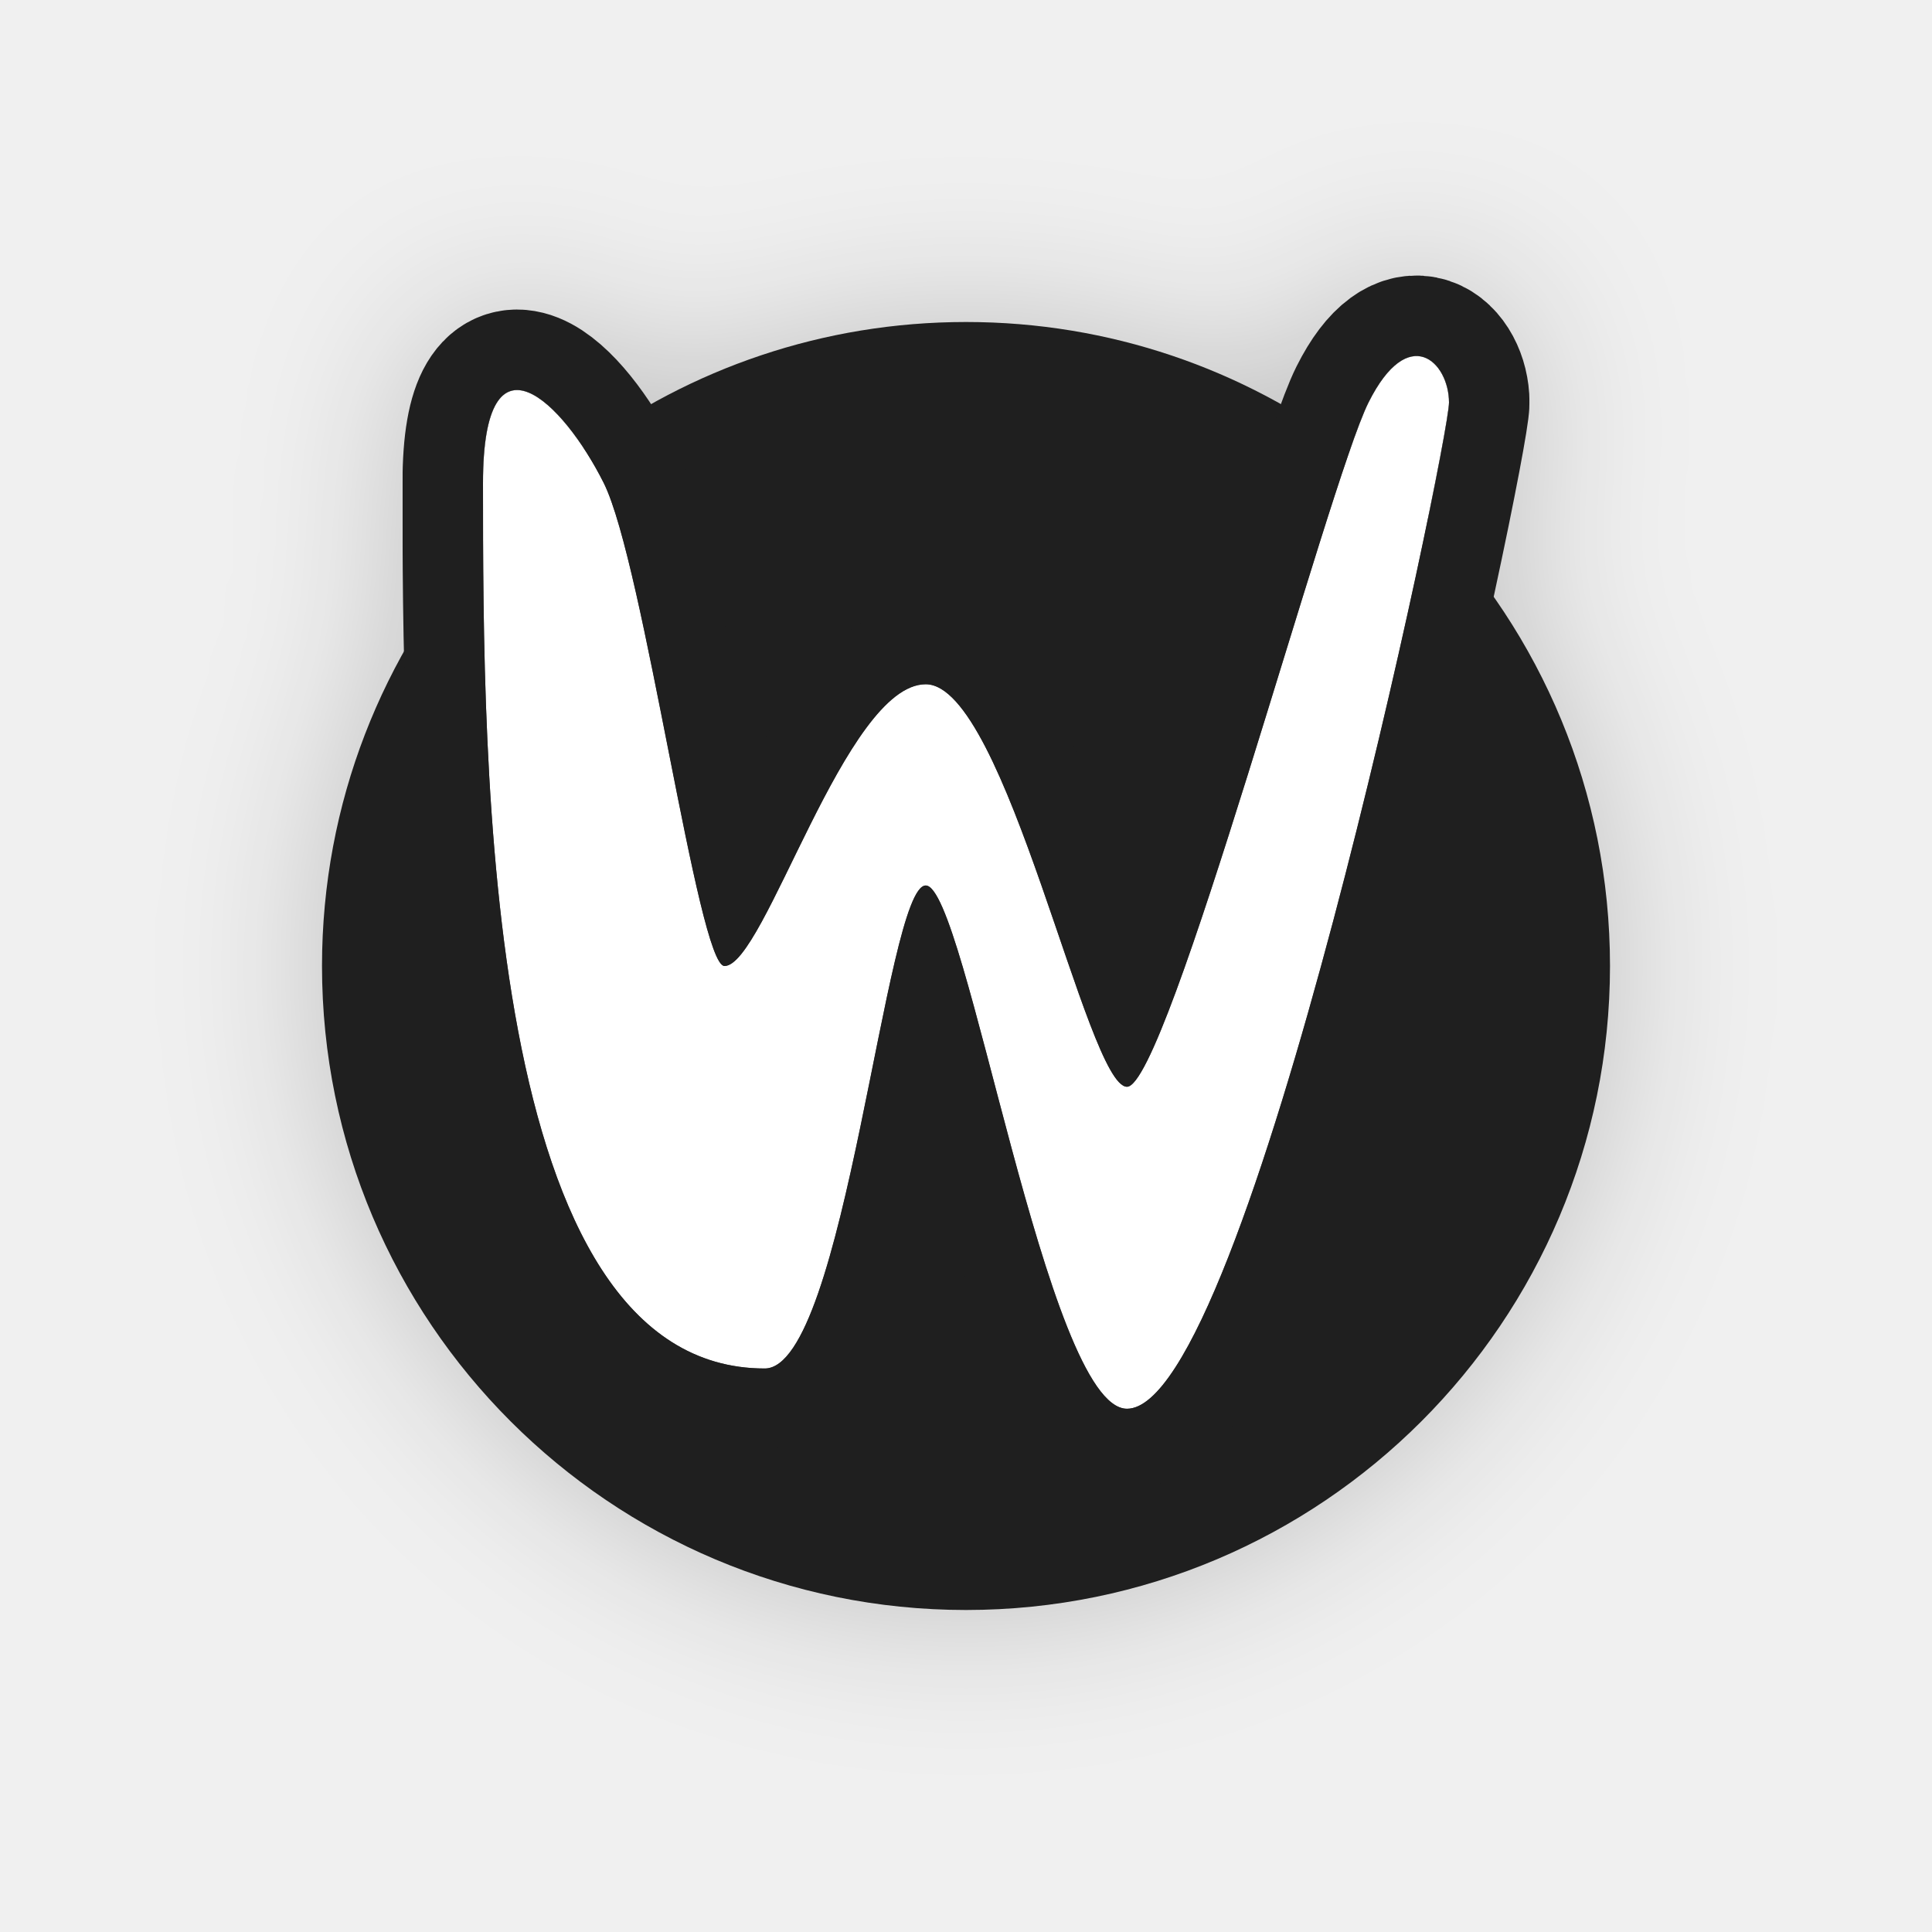
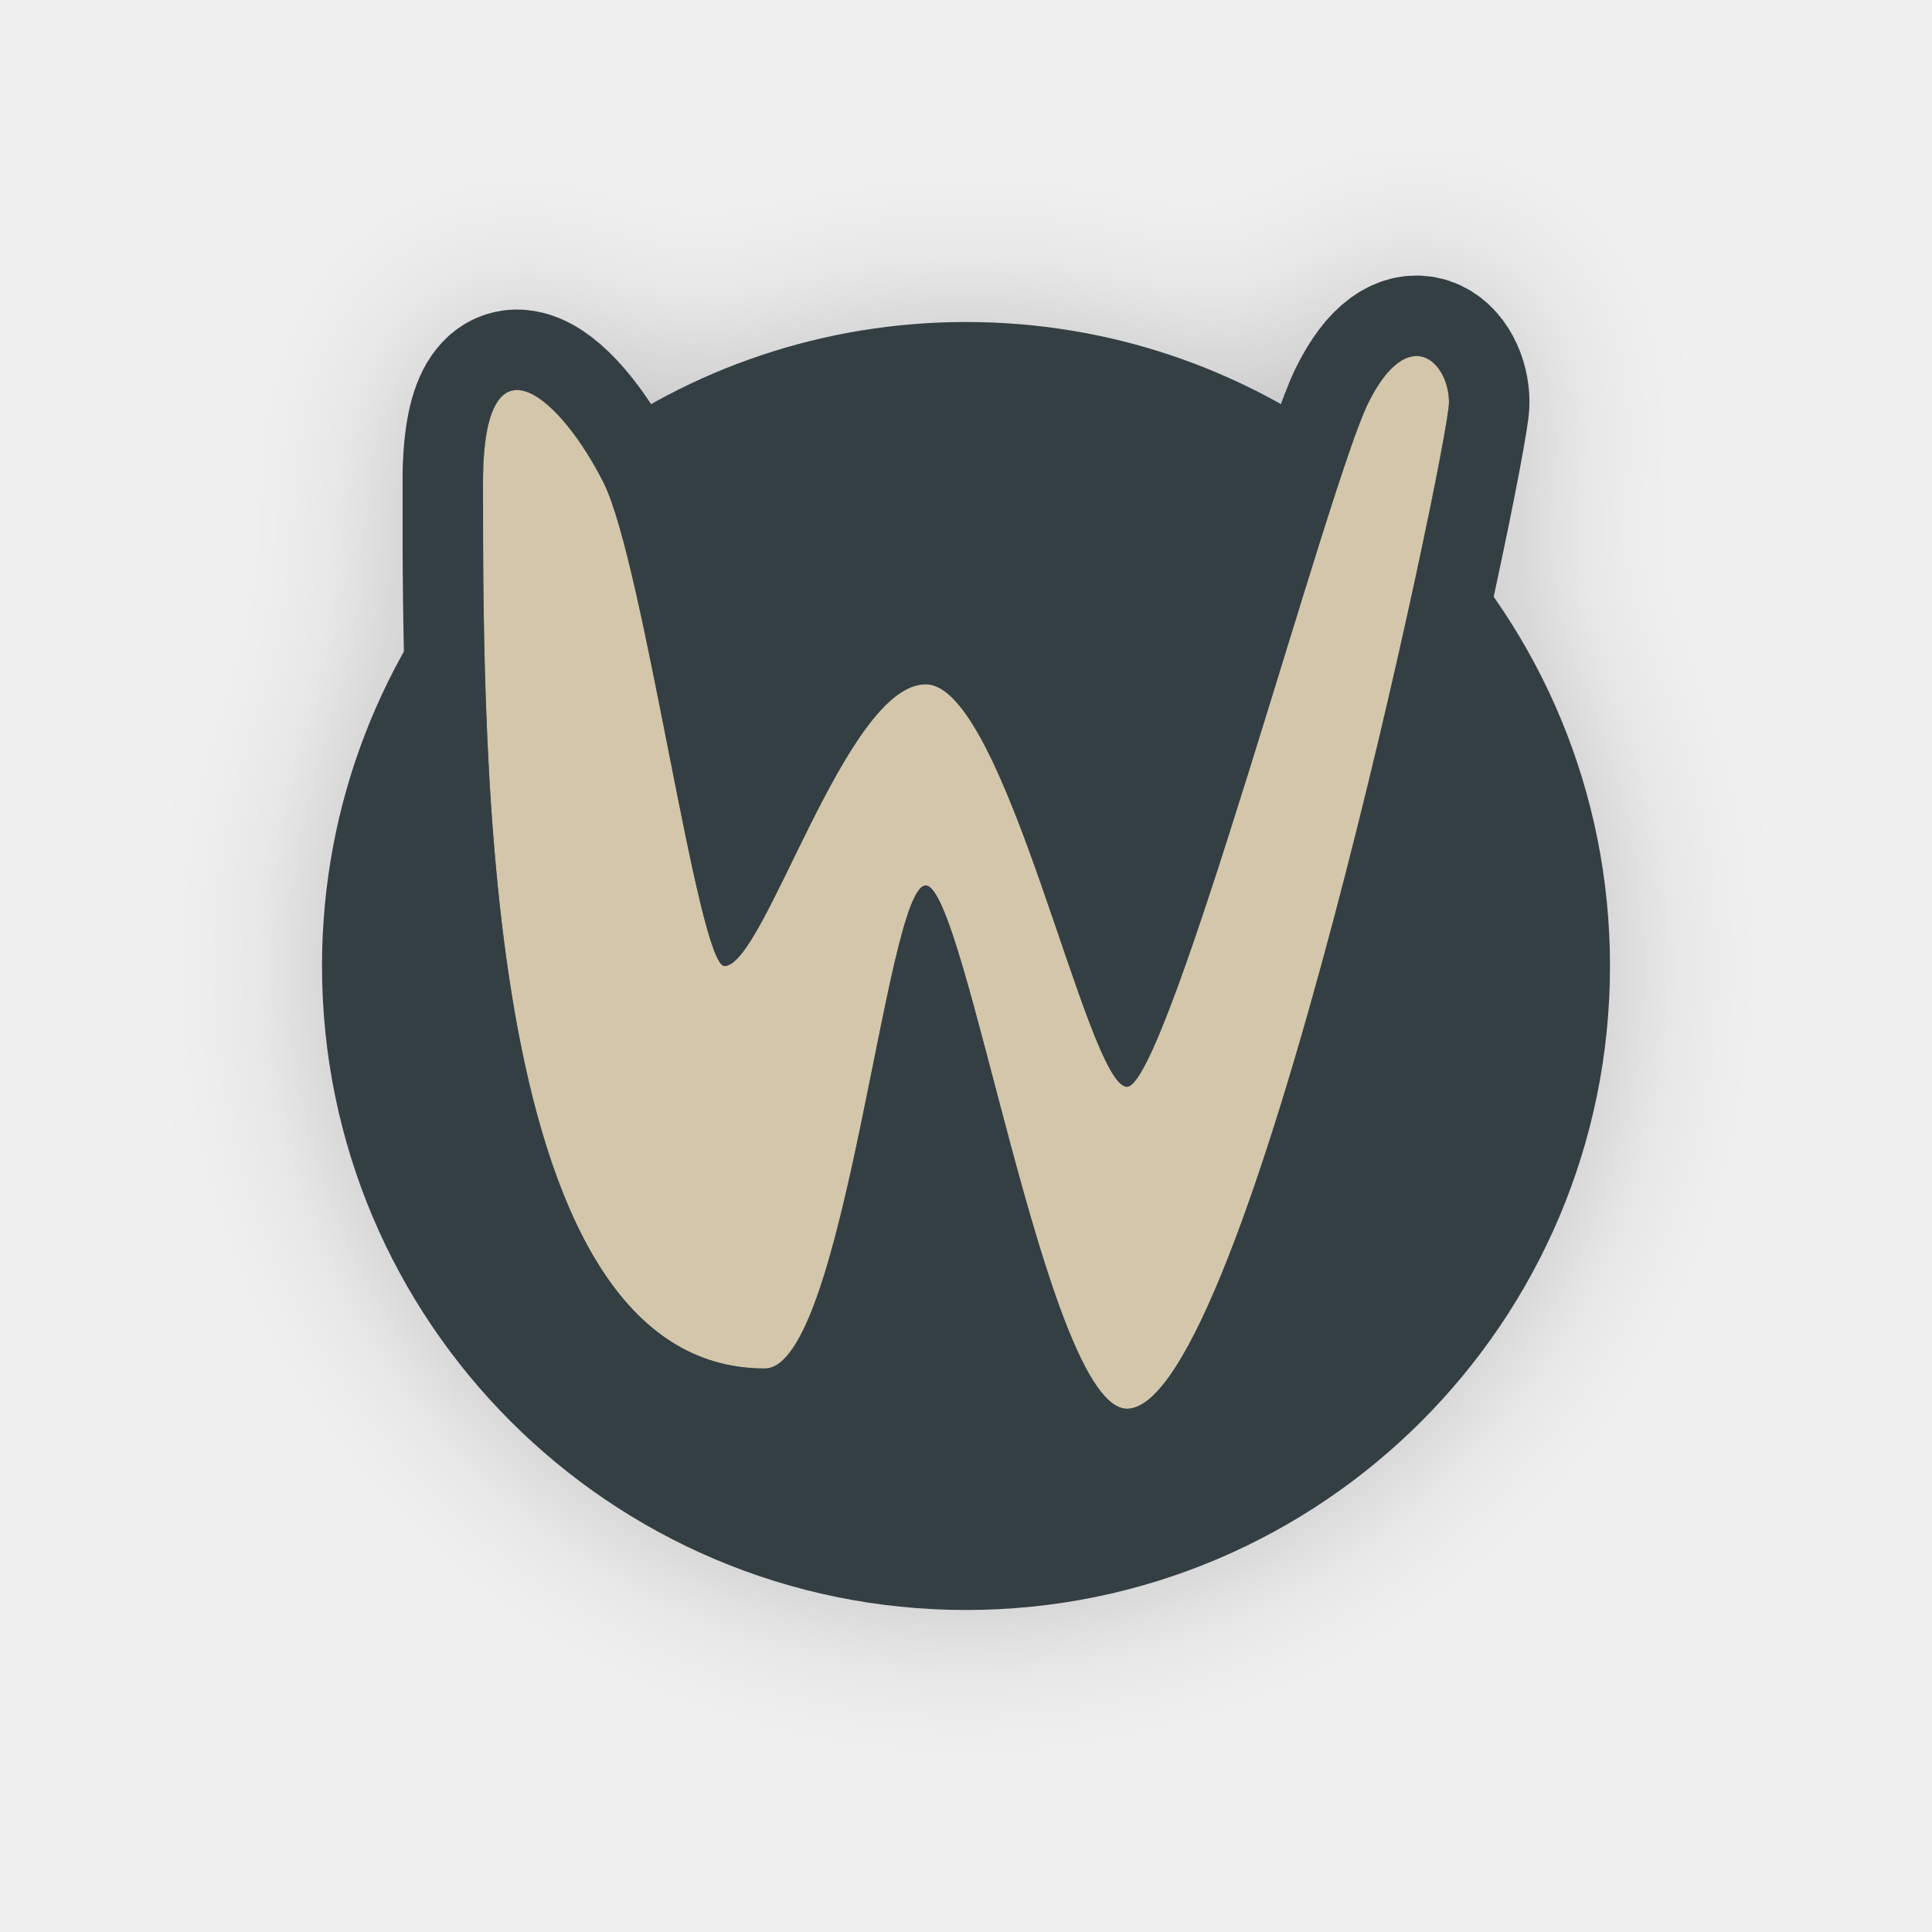
<svg xmlns="http://www.w3.org/2000/svg" width="24" height="24" viewBox="0 0 24 24" fill="none">
-   <g filter="url(#filter0_d_267_7028)">
-     <path d="M12 20C16.418 20 20 16.418 20 12C20 9.834 19.139 7.869 17.741 6.429C17.064 9.721 15.208 17.5 14 17.5C13.414 17.5 12.828 15.27 12.343 13.422C12 12.115 11.707 11 11.5 11C11.293 11 11.086 12.029 10.843 13.236C10.5 14.941 10.086 17 9.5 17C6.221 17 6.014 10.417 6.001 6.707C4.756 8.118 4 9.971 4 12C4 16.418 7.582 20 12 20Z" fill="#1F1F1F" />
-     <path d="M7.5 6C7.426 5.851 7.34 5.702 7.248 5.563C6.793 5.9 6.375 6.284 6.001 6.707C6.014 10.417 6.221 17 9.5 17C10.086 17 10.5 14.941 10.843 13.236C11.086 12.029 11.293 11 11.5 11C11.707 11 12 12.115 12.343 13.422C12.828 15.27 13.414 17.5 14 17.5C15.208 17.5 17.064 9.721 17.741 6.429C17.442 6.121 17.118 5.836 16.773 5.579C16.558 6.197 16.259 7.167 15.935 8.218C15.189 10.641 14.309 13.5 14 13.5C13.793 13.5 13.5 12.642 13.157 11.637C12.672 10.216 12.086 8.5 11.5 8.5C10.914 8.5 10.328 9.701 9.843 10.696C9.5 11.399 9.207 12 9 12C8.831 12 8.574 10.695 8.296 9.285C8.03 7.935 7.745 6.489 7.5 6Z" fill="#1F1F1F" />
-     <path d="M7.248 5.563C7.34 5.702 7.426 5.851 7.5 6C7.745 6.489 8.03 7.935 8.296 9.285C8.574 10.695 8.831 12 9 12C9.207 12 9.5 11.399 9.843 10.696C10.328 9.701 10.914 8.5 11.5 8.5C12.086 8.5 12.672 10.216 13.157 11.637C13.5 12.642 13.793 13.5 14 13.5C14.309 13.5 15.189 10.641 15.935 8.218C16.259 7.167 16.558 6.197 16.773 5.579C15.441 4.587 13.789 4 12 4C10.221 4 8.577 4.581 7.248 5.563Z" fill="#1F1F1F" />
-     <path d="M7.248 5.563C6.724 4.769 6 4.298 6 6C6 6.221 6 6.458 6.001 6.707C6.375 6.284 6.793 5.9 7.248 5.563Z" fill="#1F1F1F" />
-     <path d="M18 5C18 4.5 17.5 4 17 5C16.943 5.115 16.866 5.315 16.773 5.579C17.118 5.836 17.442 6.121 17.741 6.429C17.905 5.632 18 5.097 18 5Z" fill="#1F1F1F" />
+   <g clip-path="url(#clip0_267_7028)" filter="url(#filter0_d_267_7028)">
+     <path d="M12 20C16.418 20 20 16.418 20 12C20 9.834 19.139 7.869 17.741 6.429C17.064 9.721 15.208 17.5 14 17.5C13.414 17.5 12.828 15.27 12.343 13.422C12 12.115 11.707 11 11.5 11C11.293 11 11.086 12.029 10.843 13.236C10.5 14.941 10.086 17 9.5 17C6.221 17 6.014 10.417 6.001 6.707C4.756 8.118 4 9.971 4 12C4 16.418 7.582 20 12 20Z" fill="#343F44" />
+     <path d="M7.5 6C7.426 5.851 7.34 5.702 7.248 5.563C6.793 5.9 6.375 6.284 6.001 6.707C6.014 10.417 6.221 17 9.5 17C10.086 17 10.5 14.941 10.843 13.236C11.086 12.029 11.293 11 11.5 11C11.707 11 12 12.115 12.343 13.422C12.828 15.27 13.414 17.5 14 17.5C15.208 17.5 17.064 9.721 17.741 6.429C17.442 6.121 17.118 5.836 16.773 5.579C16.558 6.197 16.259 7.167 15.935 8.218C15.189 10.641 14.309 13.5 14 13.5C13.793 13.5 13.5 12.642 13.157 11.637C12.672 10.216 12.086 8.5 11.5 8.5C10.914 8.5 10.328 9.701 9.843 10.696C9.5 11.399 9.207 12 9 12C8.831 12 8.574 10.695 8.296 9.285C8.03 7.935 7.745 6.489 7.5 6Z" fill="#343F44" />
+     <path d="M7.248 5.563C7.34 5.702 7.426 5.851 7.5 6C7.745 6.489 8.03 7.935 8.296 9.285C8.574 10.695 8.831 12 9 12C9.207 12 9.5 11.399 9.843 10.696C10.328 9.701 10.914 8.5 11.5 8.5C12.086 8.5 12.672 10.216 13.157 11.637C13.5 12.642 13.793 13.5 14 13.5C14.309 13.5 15.189 10.641 15.935 8.218C16.259 7.167 16.558 6.197 16.773 5.579C15.441 4.587 13.789 4 12 4C10.221 4 8.577 4.581 7.248 5.563Z" fill="#343F44" />
+     <path d="M7.248 5.563C6.724 4.769 6 4.298 6 6C6 6.221 6 6.458 6.001 6.707C6.375 6.284 6.793 5.9 7.248 5.563Z" fill="#343F44" />
+     <path d="M18 5C18 4.5 17.5 4 17 5C16.943 5.115 16.866 5.315 16.773 5.579C17.118 5.836 17.442 6.121 17.741 6.429C17.905 5.632 18 5.097 18 5Z" fill="#343F44" />
    <mask id="path-2-outside-1_267_7028" maskUnits="userSpaceOnUse" x="5" y="2.423" width="14" height="17" fill="black">
      <rect fill="white" x="5" y="2.423" width="14" height="17" />
      <path d="M11.5 8.5C10.5 8.5 9.5 12 9 12C8.67 12 8 7 7.5 6C7 5 6 4 6 6C6 9.5 6 17 9.5 17C10.5 17 11 11 11.5 11C12 11 13 17.5 14 17.5C15.5 17.5 18 5.5 18 5C18 4.5 17.5 4 17 5C16.5 6 14.5 13.5 14 13.5C13.5 13.5 12.5 8.5 11.5 8.5Z" />
    </mask>
-     <path d="M11.5 8.5C10.5 8.5 9.5 12 9 12C8.67 12 8 7 7.5 6C7 5 6 4 6 6C6 9.5 6 17 9.5 17C10.5 17 11 11 11.5 11C12 11 13 17.5 14 17.5C15.5 17.5 18 5.5 18 5C18 4.5 17.5 4 17 5C16.5 6 14.5 13.5 14 13.5C13.5 13.5 12.5 8.5 11.5 8.5Z" fill="white" />
-     <path d="M11.5 8.5C10.5 8.5 9.5 12 9 12C8.67 12 8 7 7.5 6C7 5 6 4 6 6C6 9.5 6 17 9.5 17C10.5 17 11 11 11.5 11C12 11 13 17.5 14 17.5C15.5 17.5 18 5.5 18 5C18 4.5 17.5 4 17 5C16.5 6 14.5 13.5 14 13.5C13.5 13.5 12.5 8.5 11.5 8.5Z" stroke="#1F1F1F" stroke-width="2" mask="url(#path-2-outside-1_267_7028)" />
+     <path d="M11.5 8.5C10.5 8.5 9.5 12 9 12C8.67 12 8 7 7.5 6C7 5 6 4 6 6C6 9.5 6 17 9.5 17C10.5 17 11 11 11.5 11C12 11 13 17.5 14 17.5C15.5 17.5 18 5.5 18 5C18 4.5 17.5 4 17 5C16.5 6 14.5 13.5 14 13.5C13.5 13.5 12.5 8.5 11.5 8.5Z" fill="#D3C6AA" />
+     <path d="M11.5 8.5C10.5 8.5 9.5 12 9 12C8.67 12 8 7 7.5 6C7 5 6 4 6 6C6 9.5 6 17 9.5 17C10.5 17 11 11 11.5 11C12 11 13 17.5 14 17.5C15.5 17.5 18 5.5 18 5C18 4.5 17.5 4 17 5C16.5 6 14.5 13.5 14 13.5C13.5 13.5 12.5 8.5 11.5 8.5Z" stroke="#343F44" stroke-width="2" mask="url(#path-2-outside-1_267_7028)" />
  </g>
  <defs>
    <filter id="filter0_d_267_7028" x="-2" y="-2" width="28" height="28" filterUnits="userSpaceOnUse" color-interpolation-filters="sRGB">
      <feFlood flood-opacity="0" result="BackgroundImageFix" />
      <feColorMatrix in="SourceAlpha" type="matrix" values="0 0 0 0 0 0 0 0 0 0 0 0 0 0 0 0 0 0 127 0" result="hardAlpha" />
      <feOffset />
      <feGaussianBlur stdDeviation="1" />
      <feColorMatrix type="matrix" values="0 0 0 0 0 0 0 0 0 0 0 0 0 0 0 0 0 0 0.2 0" />
      <feBlend mode="normal" in2="BackgroundImageFix" result="effect1_dropShadow_267_7028" />
      <feBlend mode="normal" in="SourceGraphic" in2="effect1_dropShadow_267_7028" result="shape" />
    </filter>
+     <clipPath id="clip0_267_7028">
+       <rect width="24" height="24" fill="white" />
+     </clipPath>
  </defs>
</svg>
